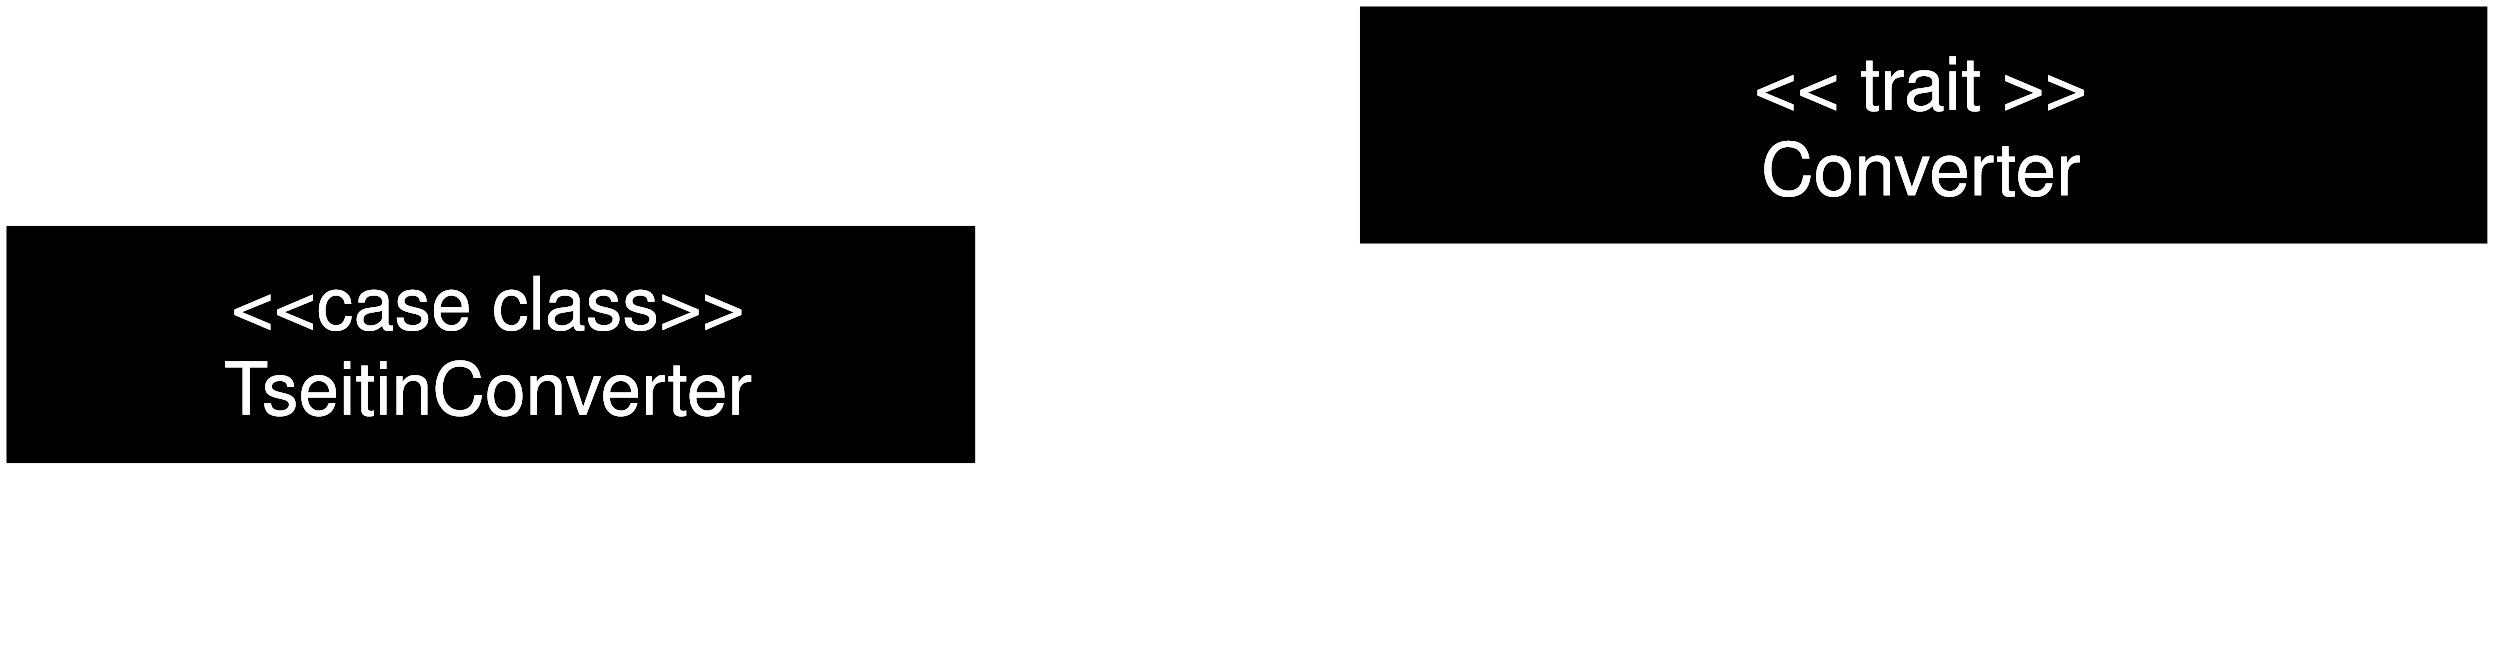
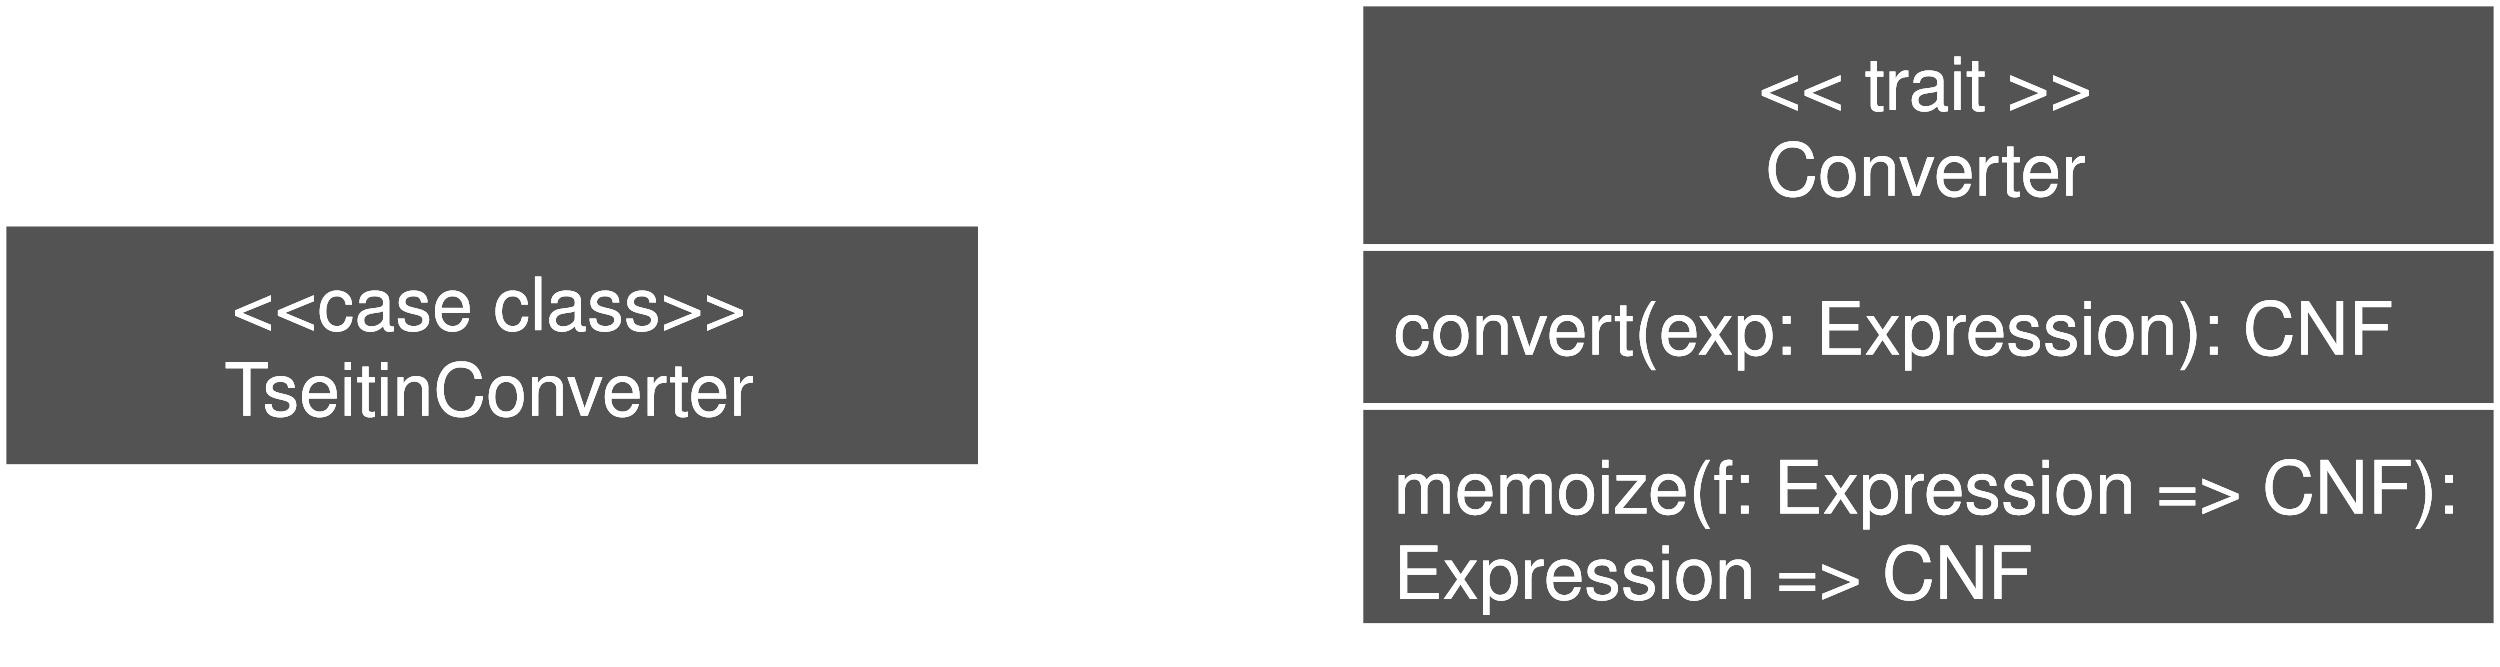
- <svg xmlns="http://www.w3.org/2000/svg" version="1.1" width="410px" height="109px" viewBox="-0.5 -0.5 410 109" class="ge-export-svg-dark" content="&lt;mxfile host=&quot;app.diagrams.net&quot; modified=&quot;2023-09-23T10:41:58.344Z&quot; agent=&quot;Mozilla/5.0 (X11; Ubuntu; Linux x86_64; rv:109.0) Gecko/20100101 Firefox/117.0&quot; version=&quot;21.8.0&quot; etag=&quot;nzs_IslUQkzZXLqu0yiP&quot; type=&quot;google&quot;&gt;&lt;diagram name=&quot;Page-1&quot; id=&quot;PG7yAWJkXT7RMIPwRXNm&quot;&gt;7VfLcpswFP0aZtJFM7xM3GWwk2bhdjJJZtouFbgGNQJ5hBzb+fpegQTI+JVMOu0i3ph7dPU69+gInGBSrL8Kssi/8RSY47vp2gmmjq9+Af4pZNMgXhhFDZIJmmqsA+7pC2jQ1+iSplBZiZJzJunCBhNelpBICyNC8JWdNufMnnVBMhgA9wlhQ/QHTWXeoGP/osNvgGa5mdmLvjQtBTHJbgNUOUn5qgcFV04wEZzL5qlYT4Ap9gwvTb/rPa3twgSU8pQOmtBnwpZ6b44fMewam/+EVKCoZKSqEMt0m/l3/GB9iY8PFVBJywkvn0FIEHp7cmM4q1a0YKTEKJ7zUt7rFhdjwmhW4nOCi8aeQayGoEj3pW6QfKFWklOWzsiGL9XWKkmSJxPFORf0BYclDJs8BLBZSK2c0LUy7lVPPbWACnNuDV9eC81IJXVOwhkji4o+1gtWKQURGS1jLiUvzEB8WaaQ6qgtax1IwZ9aoXiagGtSUKYOwA2wZ1DbNcw0i0atK4Lr6ihG13sr7LW6wRMHvAApNphiOox1jc1hM9Jbdcr1Io3lPdWONEb0YcnaodvZ7vBwkTJj0JsucK3pgvGJ0/mRPR1hqIWSSIgVs1VfxfjQ22kH1drerfNgh863BMpoLc5cFp2GtgtnlMpgLnfotKBpqoaLqwVJaJk9KN1OP3sdMqs7ToMOudMUBLWIJJHksT0YjDwCu+UVniyuxhdNbrzgtJQ1T6PYGU1rREg8e7hiQmtdAOp3BUrDR9TWO4dvUp+/W326/OGJ1R/v15pV9QMlDo9ambomkB/pqCOw18k+LOx/s7DQDS1PGYdDUY2joag894Cs9lvYaGRbmHeqiP+uhY0G+k4apZ7BGrV1iW1X6wWWvkKz+NQAk+/XAxVjHeRxK2v0artWOHQtBXHsO2e1VnI0QCh3OJntWDGSN3HPR8q7/AnGXhf/YzsLX21nu5S3rYS3+Fk0qHcBBcf9nM23q60MTWUYL1N11wroGdvh/A+dvKNOzPfMMZ0E76CTi0HlIMWvFR0iQTnPeEnYVYduWX2XM+P1G4sy+N8g5UbTQpaS269GbyYXCRSbn+qtyD133ZFBfqn083HQAtO1HqCJNv3oFgRFmtQ9W4MNAWrXVrkqvhQJ9N5S8PrHWw/M++3J15AARiR9tkc/cKfcKhF390kwtq8vL9q6lppV6V6vuSMw7D4Vm/Tuizu4+gM=&lt;/diagram&gt;&lt;/mxfile&gt;">
+ <svg xmlns="http://www.w3.org/2000/svg" version="1.1" width="409px" height="109px" viewBox="-0.5 -0.5 409 109" class="ge-export-svg-dark" content="&lt;mxfile host=&quot;app.diagrams.net&quot; modified=&quot;2023-09-24T12:50:15.648Z&quot; agent=&quot;Mozilla/5.0 (X11; Ubuntu; Linux x86_64; rv:109.0) Gecko/20100101 Firefox/117.0&quot; version=&quot;21.8.0&quot; etag=&quot;JTvteQRMexM90t_atbSl&quot; type=&quot;google&quot;&gt;&lt;diagram name=&quot;Page-1&quot; id=&quot;D8zNcxzUtiGpkVo_BRkc&quot;&gt;7VhNT9wwEP01kegBlMRJuhzJLpQDrVCp1PZoktnExbFXjpfd7a/vOHE+vB+wIKpWVeGQzPN4bI/fPDvrkWm1/qDoovwoc+Be6Odrj8y8MIyiaIIPg2xaJJgkFikUy1vMH4A79hOsY2jRJcuhtlgLaSm5ZgsXzKQQkGkHo0rJles2lzx3gAUtwJmGAe4yymHH7SvLddmik/D9gF8DK8pu5CA5b1sq2jnbwHVJc7kaQeTSI1MlpW7fqvUUuMmem5erA639xBQIfUwHm9BHypd2bV6YcOyads+M1mBSyWldI1bYtu7phWR9ga9famCaiakUj6A0KLs8velyVq9YxalAK51Loe9si4825awQ+J7hpLEnSU0Ihum+sA1aLsxMSsbzG7qRS7O0WtPsobPSUir2E8NSjk0BAtistGVO5Dsed6anHVpBjT63Xb6CHrqhtbY+meScLmp230zYuFRUFUykUmtZdYHkUuSQW6vf1sbQSj70RAlsAq5oxbgpgGvgj2CW22WmnTRyHW3G+VRyqZocknls/vuQoxa/+bMR9uF2n83erA9yJegZiLULsgKtNuhiO5yS0JZpV7c+iVpgNVRBkFhql6MKiC1GbeEVffB+vM9YqFQUHIYBA+I745GJf9xwhpbj4ShHXgmqITW7VI8rAl9Gax2gpk721wzZUzNbZOesIXqpq4GP2yToWM9hrvdwvmJ5bsKl9YJmTBRfTA3MToMBuWk6zsiAfLYpIA0hNdX0vi8yTu+B38oaq1Sa+Kr1TReSCd3kKU69eNYgCikkcMaUNcwArIUVmHp4hrmjmv7DTA73M9kSKTqSR5PDrHX48wRZomcF1hxemGntGak+qK//hfUfFtbATxyhOz+f7BJ0kuwSNPCfoOhhYY1jV1iDYwvi9wprvFMrWcv6E1gjTy+w7XK9QBrVKGHvWmD66WqnInAn9PMC23Lf1dJoV0sNJLHvnDe8K1GWQezRV1dHU0ze1D+LjaKGU7SDwf5nRDZ6scju4/A2p16jsskOcyqoJGbmZL7NGyOzxqNTWMMgy6WR3D7t/59xfyXjkuQ4xpE3YNz7HQ5Ajt+I1sRUl7KQgvLLAd06ygafG9nc7cwB9gO03tgE06WW7iXy1duECVSbb+b+6J/5ftwh34372YT0wGxtA7TWZmzdgmKYJnOPaMd44603+XM2vpZLlcHoPocXJbwfQPdNcfQxq4BTzR7d6E+cmLemsMbHc+gez3jqhm6Qdl6230vOQDSHj/3WffjNhFz+Ag==&lt;/diagram&gt;&lt;/mxfile&gt;">
  <defs>
    <clipPath id="mx-clip-226-45-178-26-0">
      <rect x="226" y="45" width="178" height="26" />
    </clipPath>
    <clipPath id="mx-clip-226-71-178-36-0">
      <rect x="226" y="71" width="178" height="36" />
    </clipPath>
    <style type="text/css">svg.ge-export-svg-dark &gt; * { filter: invert(100%) hue-rotate(180deg); }
svg.ge-export-svg-dark image { filter: invert(100%) hue-rotate(180deg) }</style>
  </defs>
  <g>
-     <path d="M 0 76 L 0 36 L 160 36 L 160 76" fill="rgb(255, 255, 255)" stroke="rgb(0, 0, 0)" stroke-miterlimit="10" pointer-events="all" />
-     <path d="M 0 76 L 0 86 L 160 86 L 160 76" fill="none" stroke="rgb(0, 0, 0)" stroke-miterlimit="10" pointer-events="none" />
-     <path d="M 0 76 L 160 76" fill="none" stroke="rgb(0, 0, 0)" stroke-miterlimit="10" pointer-events="none" />
-     <g fill="rgb(0, 0, 0)" font-family="Helvetica" text-anchor="middle" font-size="12px">
+     <path d="M 0 76 L 0 36 L 160 36 L 160 76" fill="#f5f5f5" stroke="#000000" stroke-miterlimit="10" pointer-events="all" />
+     <path d="M 0 76 L 0 86 L 160 86 L 160 76" fill="none" stroke="#000000" stroke-miterlimit="10" pointer-events="none" />
+     <path d="M 0 76 L 160 76" fill="none" stroke="#000000" stroke-miterlimit="10" pointer-events="none" />
+     <g fill="#000000" font-family="Helvetica" text-anchor="middle" font-size="12px">
      <text x="79.5" y="53.5">&lt;&lt;case class&gt;&gt;</text>
      <text x="79.5" y="67.5">TseitinConverter</text>
    </g>
-     <path d="M 0 80 L 160 80" fill="none" stroke="rgb(0, 0, 0)" stroke-miterlimit="10" pointer-events="all" />
-     <path d="M 222 40 L 222 0 L 408 0 L 408 40" fill="rgb(255, 255, 255)" stroke="rgb(0, 0, 0)" stroke-miterlimit="10" pointer-events="all" />
-     <path d="M 222 40 L 222 108 L 408 108 L 408 40" fill="none" stroke="rgb(0, 0, 0)" stroke-miterlimit="10" pointer-events="none" />
-     <path d="M 222 40 L 408 40" fill="none" stroke="rgb(0, 0, 0)" stroke-miterlimit="10" pointer-events="none" />
-     <g fill="rgb(0, 0, 0)" font-family="Helvetica" text-anchor="middle" font-size="12px">
+     <path d="M 0 80 L 160 80" fill="none" stroke="#000000" stroke-miterlimit="10" pointer-events="all" />
+     <path d="M 222 40 L 222 0 L 408 0 L 408 40" fill="#f5f5f5" stroke="#000000" stroke-miterlimit="10" pointer-events="all" />
+     <path d="M 222 40 L 222 108 L 408 108 L 408 40" fill="none" stroke="#000000" stroke-miterlimit="10" pointer-events="none" />
+     <path d="M 222 40 L 408 40" fill="none" stroke="#000000" stroke-miterlimit="10" pointer-events="none" />
+     <g fill="#000000" font-family="Helvetica" text-anchor="middle" font-size="12px">
      <text x="314.5" y="17.5">&lt;&lt; trait &gt;&gt;</text>
      <text x="314.5" y="31.5">Converter</text>
    </g>
-     <rect x="222" y="40" width="186" height="26" fill="none" stroke="none" pointer-events="all" />
-     <g fill="rgb(0, 0, 0)" font-family="Helvetica" clip-path="url(#mx-clip-226-45-178-26-0)" font-size="12px">
+     <rect x="222" y="40" width="186" height="26" fill="#f5f5f5" stroke="#000000" pointer-events="all" />
+     <g fill="#000000" font-family="Helvetica" clip-path="url(#mx-clip-226-45-178-26-0)" font-size="12px">
      <text x="227.5" y="57.5">convert(exp: Expression): CNF</text>
    </g>
-     <rect x="222" y="66" width="186" height="36" fill="none" stroke="none" pointer-events="all" />
-     <g fill="rgb(0, 0, 0)" font-family="Helvetica" clip-path="url(#mx-clip-226-71-178-36-0)" font-size="12px">
+     <rect x="222" y="66" width="186" height="36" fill="#f5f5f5" stroke="#000000" pointer-events="all" />
+     <g fill="#000000" font-family="Helvetica" clip-path="url(#mx-clip-226-71-178-36-0)" font-size="12px">
      <text x="227.5" y="83.5">memoize(f: Expression =&gt; CNF): </text>
      <text x="227.5" y="97.5">Expression =&gt; CNF</text>
    </g>
-     <path d="M 160 61 L 191 61 L 214.7 61.56" fill="none" stroke="rgb(0, 0, 0)" stroke-miterlimit="10" pointer-events="stroke" />
-     <path d="M 219.95 61.68 L 212.87 65.02 L 214.7 61.56 L 213.04 58.02 Z" fill="rgb(0, 0, 0)" stroke="rgb(0, 0, 0)" stroke-miterlimit="10" pointer-events="all" />
+     <path d="M 160 61 L 191 61 L 214.7 61.56" fill="none" stroke="#000000" stroke-miterlimit="10" pointer-events="stroke" />
+     <path d="M 219.95 61.68 L 212.87 65.02 L 214.7 61.56 L 213.04 58.02 Z" fill="#000000" stroke="#000000" stroke-miterlimit="10" pointer-events="all" />
  </g>
</svg>
